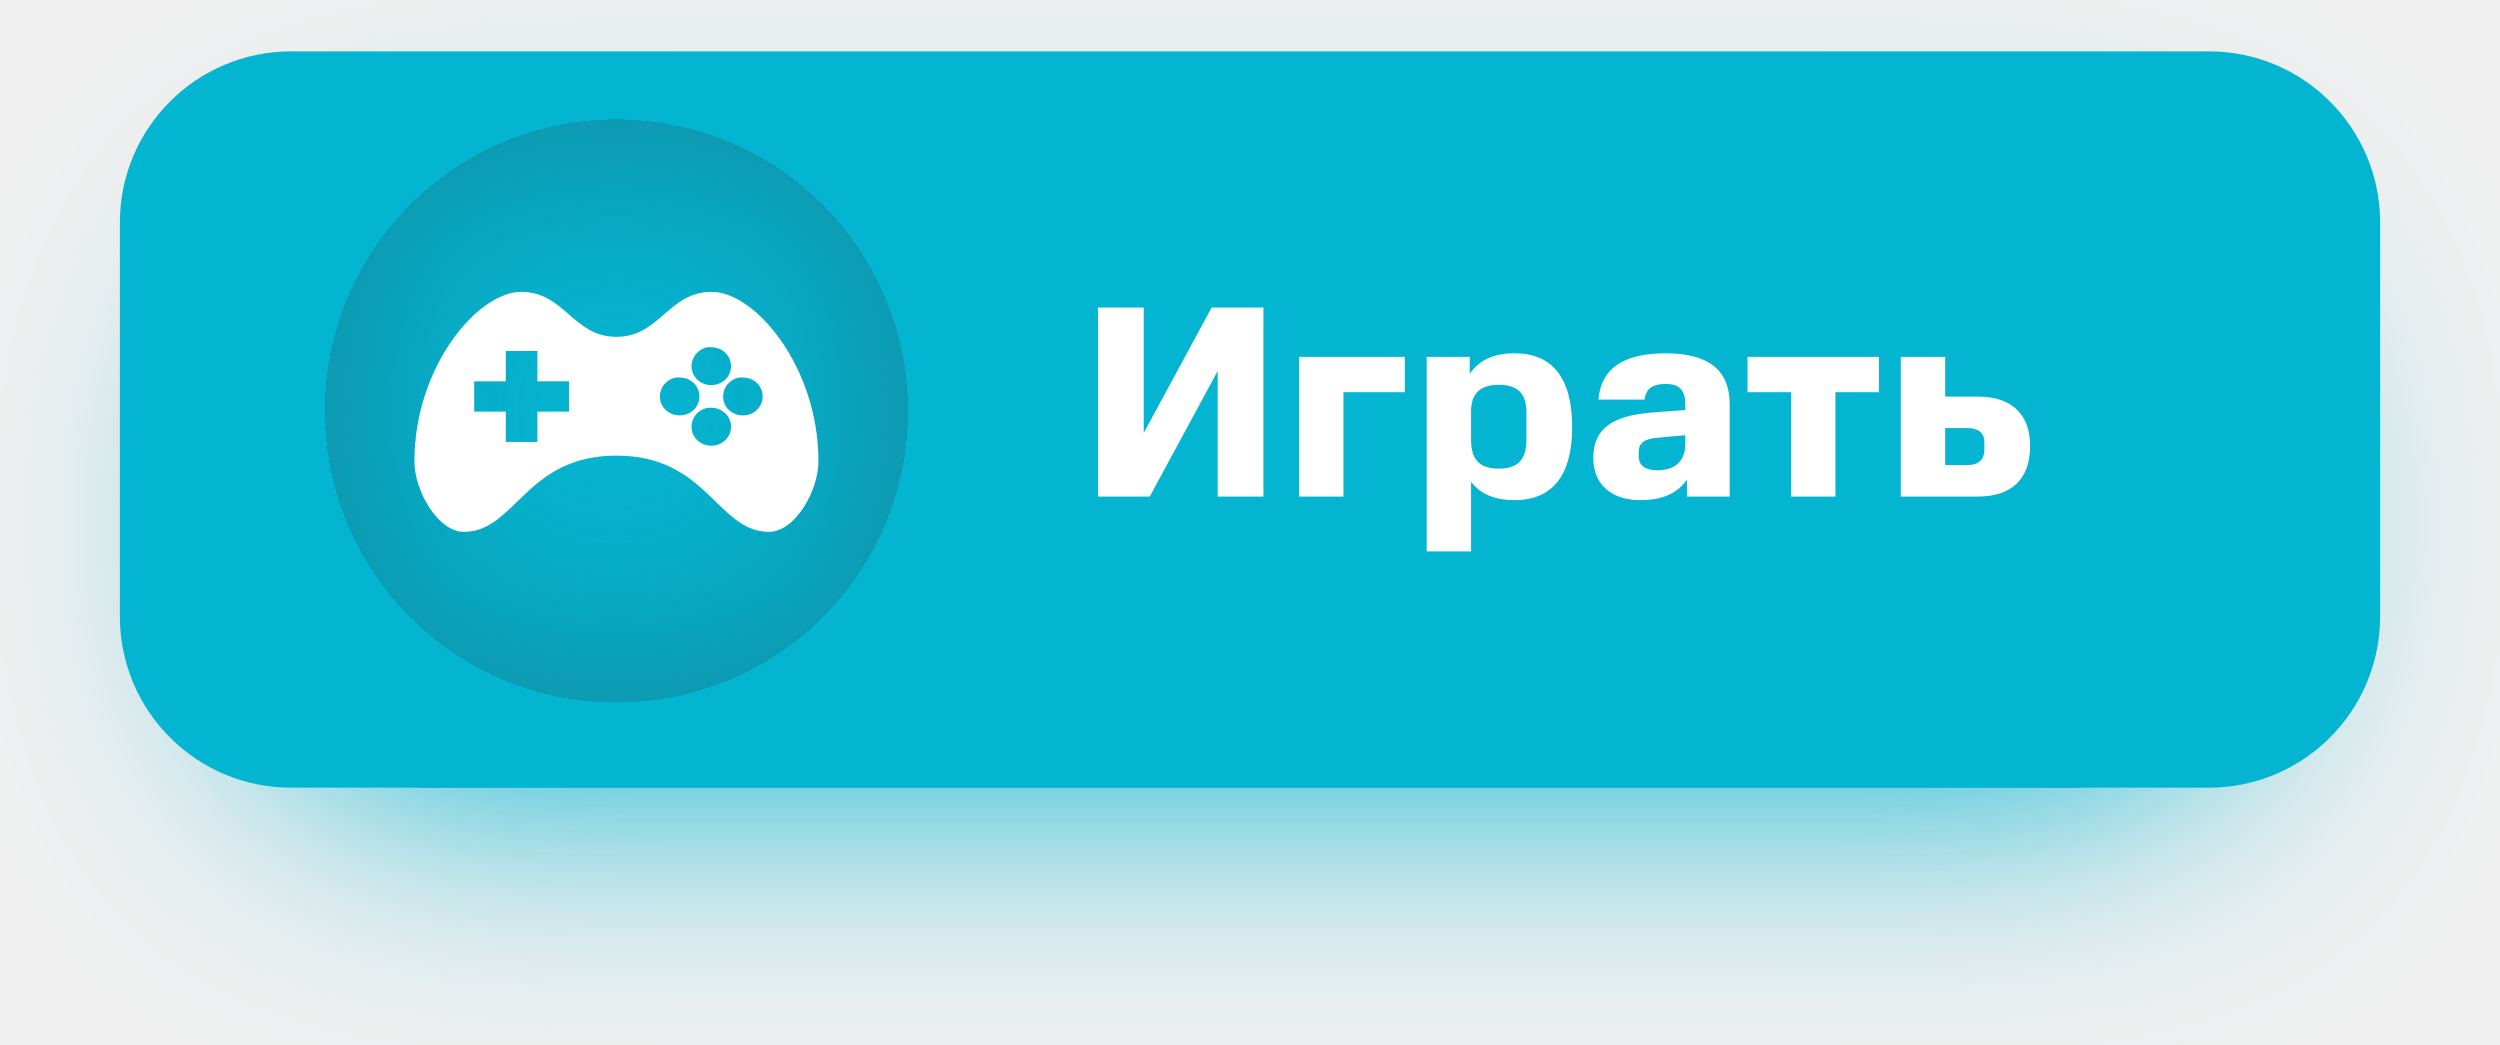
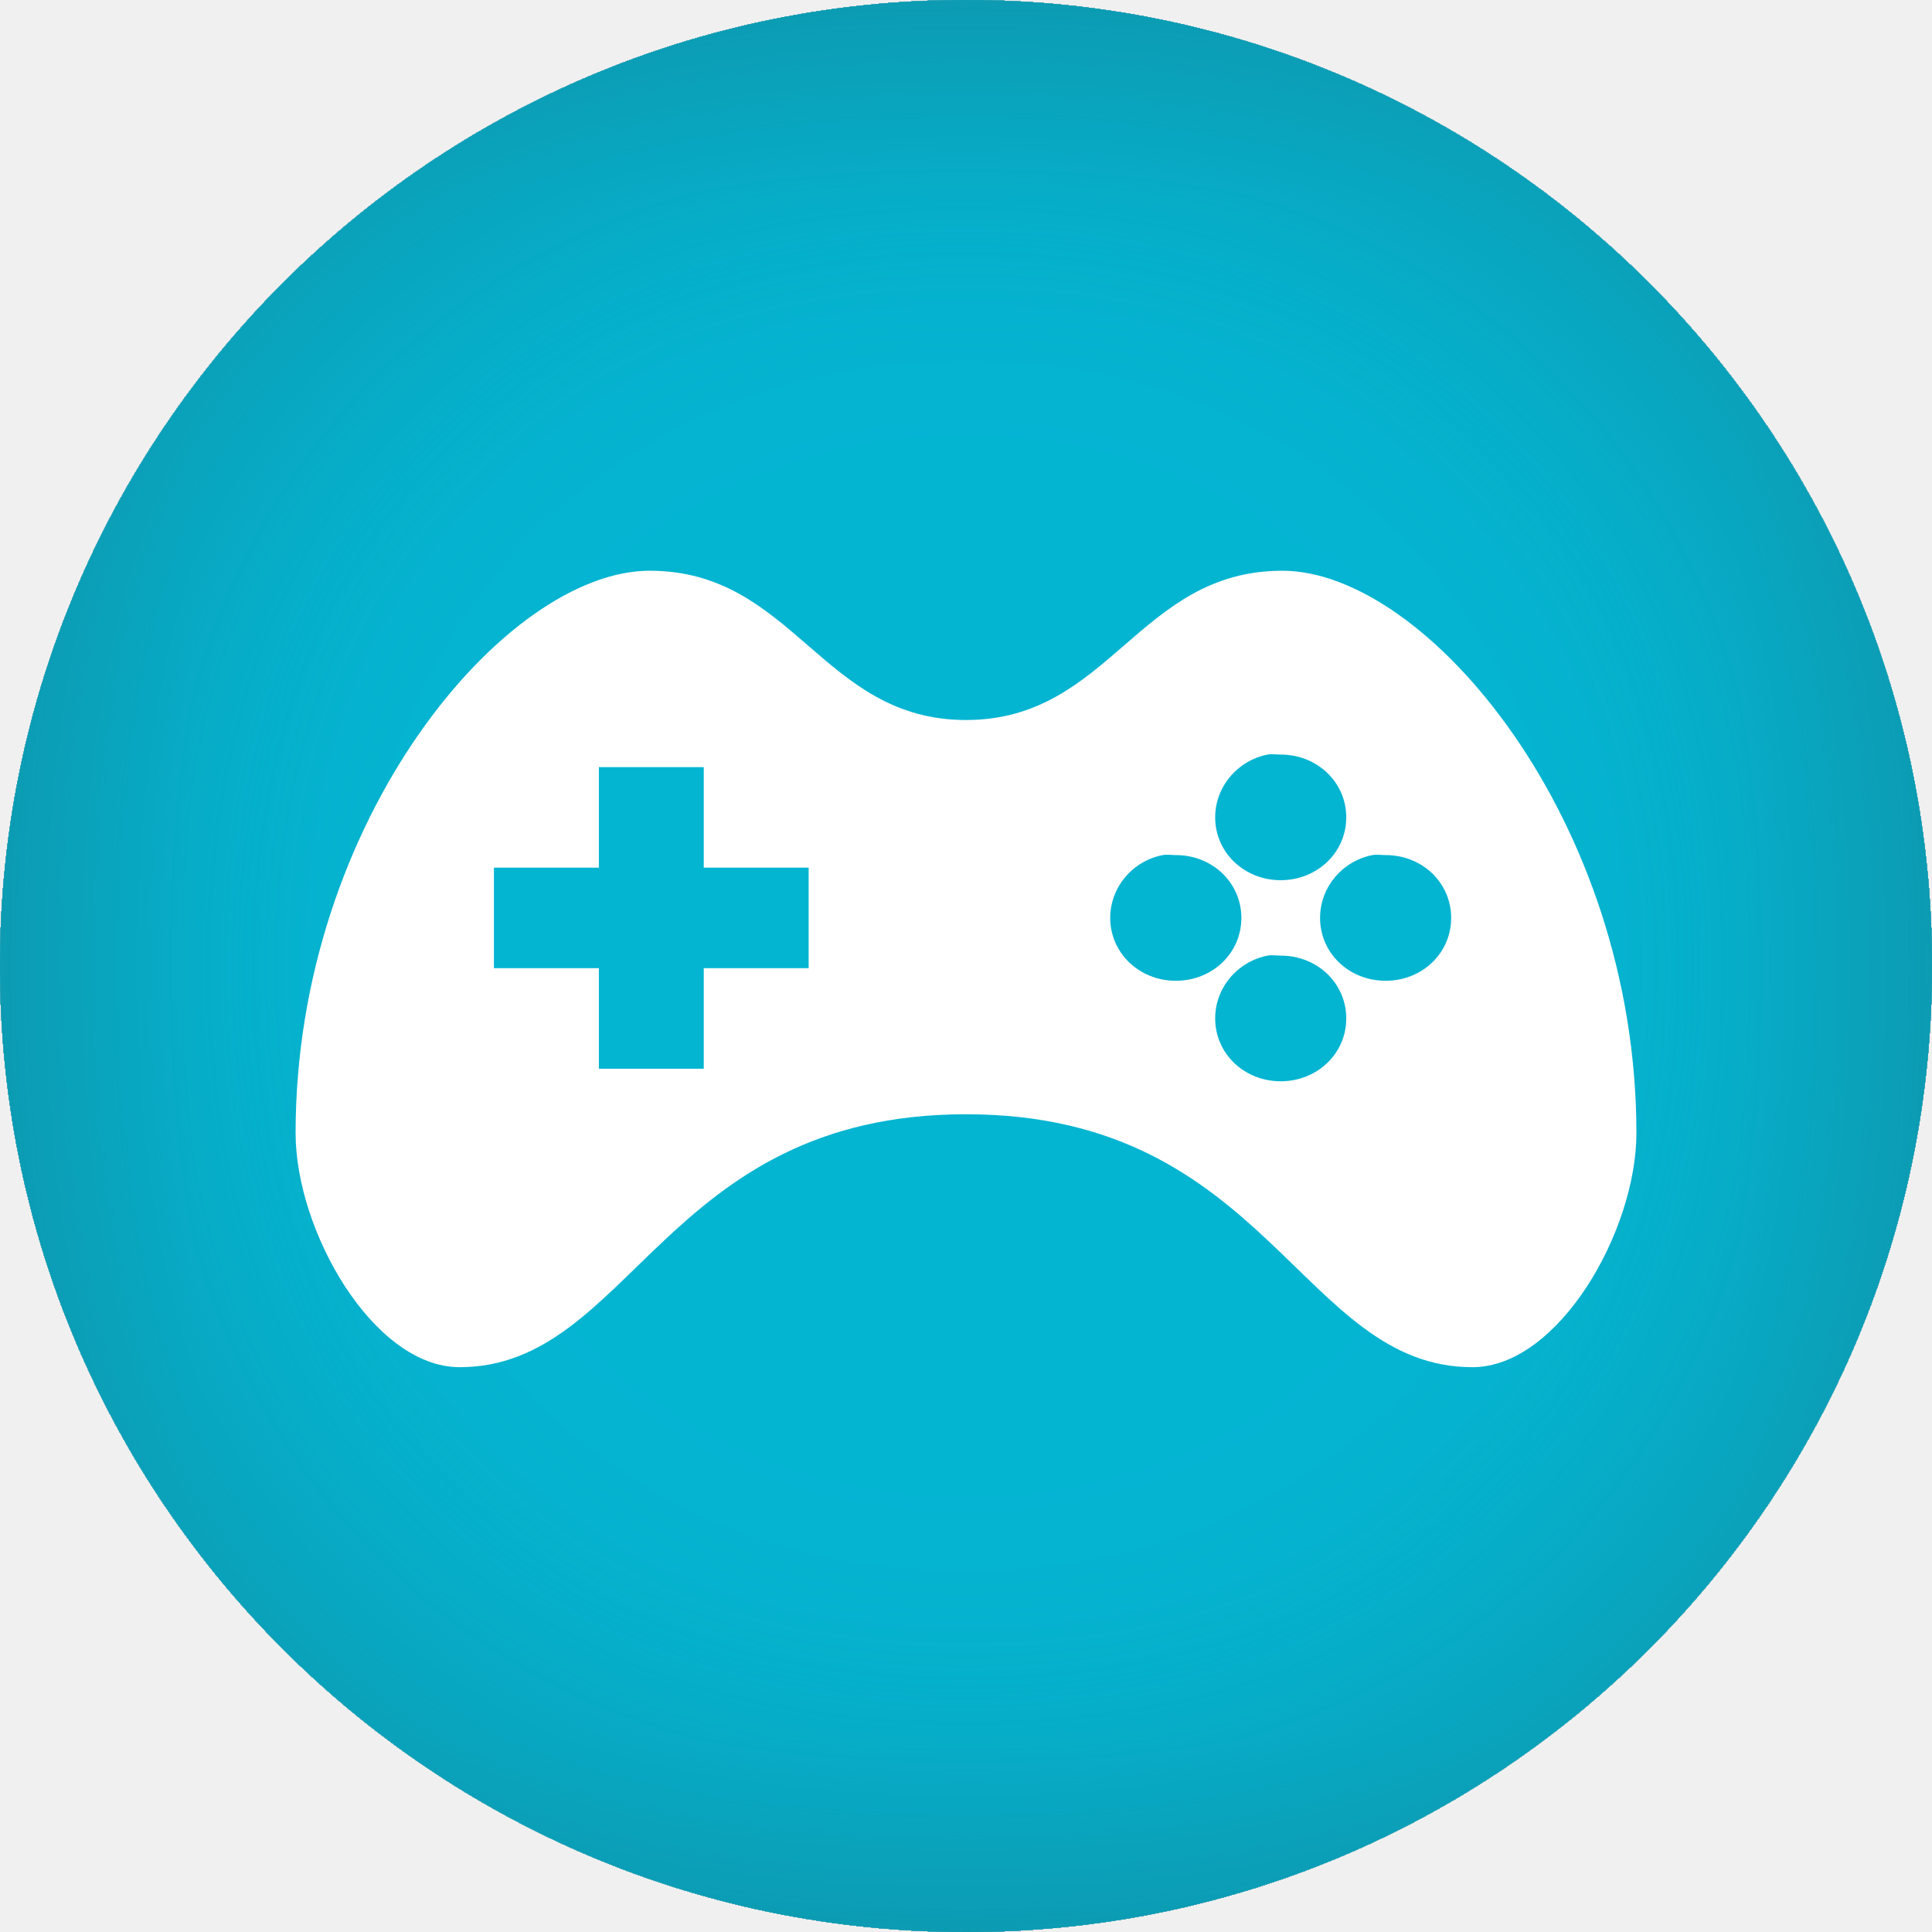
- <svg xmlns="http://www.w3.org/2000/svg" width="146" height="61" viewBox="0 0 146 61" fill="none">
-   <g filter="url(#filter0_d)">
-     <path d="M15 25C15 19.477 19.477 15 25 15H73H102H121C126.523 15 131 19.477 131 25V36C131 41.523 126.523 46 121 46H25C19.477 46 15 41.523 15 36V25Z" fill="#04B5D2" />
+ <svg xmlns="http://www.w3.org/2000/svg" width="34" height="34" viewBox="0 0 34 34" fill="none">
+   <g filter="url(#filter0_i)">
+     <circle cx="17" cy="17" r="17" fill="#04B5D2" />
  </g>
-   <path d="M7 13C7 7.477 11.477 3 17 3H73H106H129C134.523 3 139 7.477 139 13V36C139 41.523 134.523 46 129 46H17C11.477 46 7 41.523 7 36V13Z" fill="#04B5D2" />
-   <path d="M67.144 29L71.112 21.672V29H73.784V17.96H70.76L66.792 25.288V17.96H64.12V29H67.144ZM75.866 20.84V29H78.458V22.904H82.042V20.84H75.866ZM85.911 32.2V28.136C86.455 28.856 87.287 29.208 88.455 29.208C90.663 29.208 91.815 27.752 91.815 24.952C91.815 22.04 90.631 20.632 88.455 20.632C87.239 20.632 86.375 21.032 85.831 21.832V20.84H83.319V32.2H85.911ZM87.527 27.368C86.407 27.368 85.911 26.84 85.911 25.688V23.928C85.959 22.968 86.439 22.472 87.543 22.472C88.647 22.472 89.143 23.016 89.143 24.072V25.688C89.143 26.84 88.647 27.368 87.527 27.368ZM93.046 26.76C93.046 28.184 94.006 29.208 95.782 29.208C97.126 29.208 97.974 28.792 98.518 28.008V29H101.014V23.608C101.014 21.56 99.718 20.632 97.254 20.632C94.758 20.632 93.478 21.576 93.35 23.336H96.038C96.134 22.712 96.486 22.424 97.27 22.424C98.038 22.424 98.422 22.744 98.422 23.608V23.944L96.486 24.088C94.15 24.28 93.046 25.032 93.046 26.76ZM96.79 27.464C96.086 27.464 95.702 27.192 95.702 26.648V26.392C95.702 25.848 96.07 25.624 96.822 25.56L98.422 25.416V25.928C98.422 26.904 97.846 27.464 96.79 27.464ZM109.734 22.904V20.84H102.054V22.904H104.598V29H107.19V22.904H109.734ZM111.007 29H115.503C117.503 29 118.559 27.96 118.559 26.04C118.559 24.216 117.503 23.16 115.503 23.16H113.599V20.84H111.007V29ZM115.887 25.848V26.248C115.887 26.856 115.535 27.16 114.911 27.16H113.599V25H114.911C115.519 25 115.887 25.256 115.887 25.848Z" fill="white" />
-   <g filter="url(#filter1_i)">
-     <circle cx="36" cy="24" r="17" fill="#04B5D2" />
-   </g>
-   <path d="M30.433 17.044C27.898 17.044 24.202 21.426 24.202 26.941C24.202 28.669 25.576 31.06 27.087 31.06C30.112 31.06 30.681 26.609 36 26.609C41.319 26.609 41.888 31.06 44.913 31.06C46.424 31.06 47.798 28.669 47.798 26.941C47.798 21.426 44.102 17.044 41.567 17.044C39.032 17.044 38.535 19.671 36 19.671C33.465 19.671 32.968 17.044 30.433 17.044ZM41.308 20.279C41.383 20.265 41.459 20.279 41.538 20.279C42.18 20.279 42.692 20.766 42.692 21.385C42.692 22.003 42.18 22.49 41.538 22.49C40.897 22.49 40.385 22.003 40.385 21.385C40.385 20.846 40.778 20.383 41.308 20.279ZM29.538 20.5H31.385V22.269H33.231V24.038H31.385V25.808H29.538V24.038H27.692V22.269H29.538V20.5ZM39.462 22.048C39.537 22.034 39.613 22.048 39.692 22.048C40.338 22.048 40.846 22.535 40.846 23.154C40.846 23.772 40.338 24.26 39.692 24.26C39.047 24.26 38.538 23.769 38.538 23.154C38.538 22.615 38.928 22.152 39.462 22.048ZM43.154 22.048C43.23 22.034 43.305 22.048 43.385 22.048C44.03 22.048 44.538 22.535 44.538 23.154C44.538 23.772 44.03 24.26 43.385 24.26C42.739 24.26 42.231 23.772 42.231 23.154C42.231 22.615 42.62 22.152 43.154 22.048ZM41.308 23.817C41.383 23.803 41.459 23.817 41.538 23.817C42.184 23.817 42.692 24.305 42.692 24.923C42.692 25.542 42.18 26.029 41.538 26.029C40.897 26.029 40.385 25.542 40.385 24.923C40.385 24.381 40.778 23.921 41.308 23.817Z" fill="white" />
+   <path d="M11.433 10.044C8.898 10.044 5.202 14.426 5.202 19.941C5.202 21.669 6.576 24.06 8.087 24.06C11.112 24.06 11.681 19.609 17 19.609C22.319 19.609 22.888 24.06 25.913 24.06C27.424 24.06 28.798 21.669 28.798 19.941C28.798 14.426 25.102 10.044 22.567 10.044C20.032 10.044 19.535 12.671 17 12.671C14.465 12.671 13.967 10.044 11.433 10.044ZM22.308 13.279C22.383 13.265 22.459 13.279 22.538 13.279C23.18 13.279 23.692 13.766 23.692 14.385C23.692 15.003 23.18 15.49 22.538 15.49C21.897 15.49 21.385 15.003 21.385 14.385C21.385 13.846 21.778 13.383 22.308 13.279ZM10.539 13.5H12.385V15.269H14.231V17.038H12.385V18.808H10.539V17.038H8.692V15.269H10.539V13.5ZM20.462 15.048C20.537 15.034 20.613 15.048 20.692 15.048C21.338 15.048 21.846 15.535 21.846 16.154C21.846 16.772 21.338 17.26 20.692 17.26C20.047 17.26 19.538 16.769 19.538 16.154C19.538 15.615 19.928 15.152 20.462 15.048ZM24.154 15.048C24.23 15.034 24.305 15.048 24.385 15.048C25.03 15.048 25.538 15.535 25.538 16.154C25.538 16.772 25.03 17.26 24.385 17.26C23.739 17.26 23.231 16.772 23.231 16.154C23.231 15.615 23.62 15.152 24.154 15.048ZM22.308 16.817C22.383 16.803 22.459 16.817 22.538 16.817C23.184 16.817 23.692 17.305 23.692 17.923C23.692 18.542 23.18 19.029 22.538 19.029C21.897 19.029 21.385 18.542 21.385 17.923C21.385 17.381 21.778 16.921 22.308 16.817Z" fill="white" />
  <defs>
-     <filter id="filter0_d" x="0" y="0" width="146" height="61" filterUnits="userSpaceOnUse" color-interpolation-filters="sRGB">
-       <feFlood flood-opacity="0" result="BackgroundImageFix" />
-       <feColorMatrix in="SourceAlpha" type="matrix" values="0 0 0 0 0 0 0 0 0 0 0 0 0 0 0 0 0 0 127 0" />
-       <feOffset />
-       <feGaussianBlur stdDeviation="7.5" />
-       <feColorMatrix type="matrix" values="0 0 0 0 0.016 0 0 0 0 0.71 0 0 0 0 0.824 0 0 0 1 0" />
-       <feBlend mode="normal" in2="BackgroundImageFix" result="effect1_dropShadow" />
-       <feBlend mode="normal" in="SourceGraphic" in2="effect1_dropShadow" result="shape" />
-     </filter>
-     <filter id="filter1_i" x="19" y="7" width="34" height="34" filterUnits="userSpaceOnUse" color-interpolation-filters="sRGB">
+     <filter id="filter0_i" x="0" y="0" width="34" height="34" filterUnits="userSpaceOnUse" color-interpolation-filters="sRGB">
      <feFlood flood-opacity="0" result="BackgroundImageFix" />
      <feBlend mode="normal" in="SourceGraphic" in2="BackgroundImageFix" result="shape" />
      <feColorMatrix in="SourceAlpha" type="matrix" values="0 0 0 0 0 0 0 0 0 0 0 0 0 0 0 0 0 0 127 0" result="hardAlpha" />
      <feOffset />
      <feGaussianBlur stdDeviation="7.5" />
      <feComposite in2="hardAlpha" operator="arithmetic" k2="-1" k3="1" />
      <feColorMatrix type="matrix" values="0 0 0 0 0.06 0 0 0 0 0.567 0 0 0 0 0.65 0 0 0 1 0" />
      <feBlend mode="normal" in2="shape" result="effect1_innerShadow" />
    </filter>
  </defs>
</svg>
